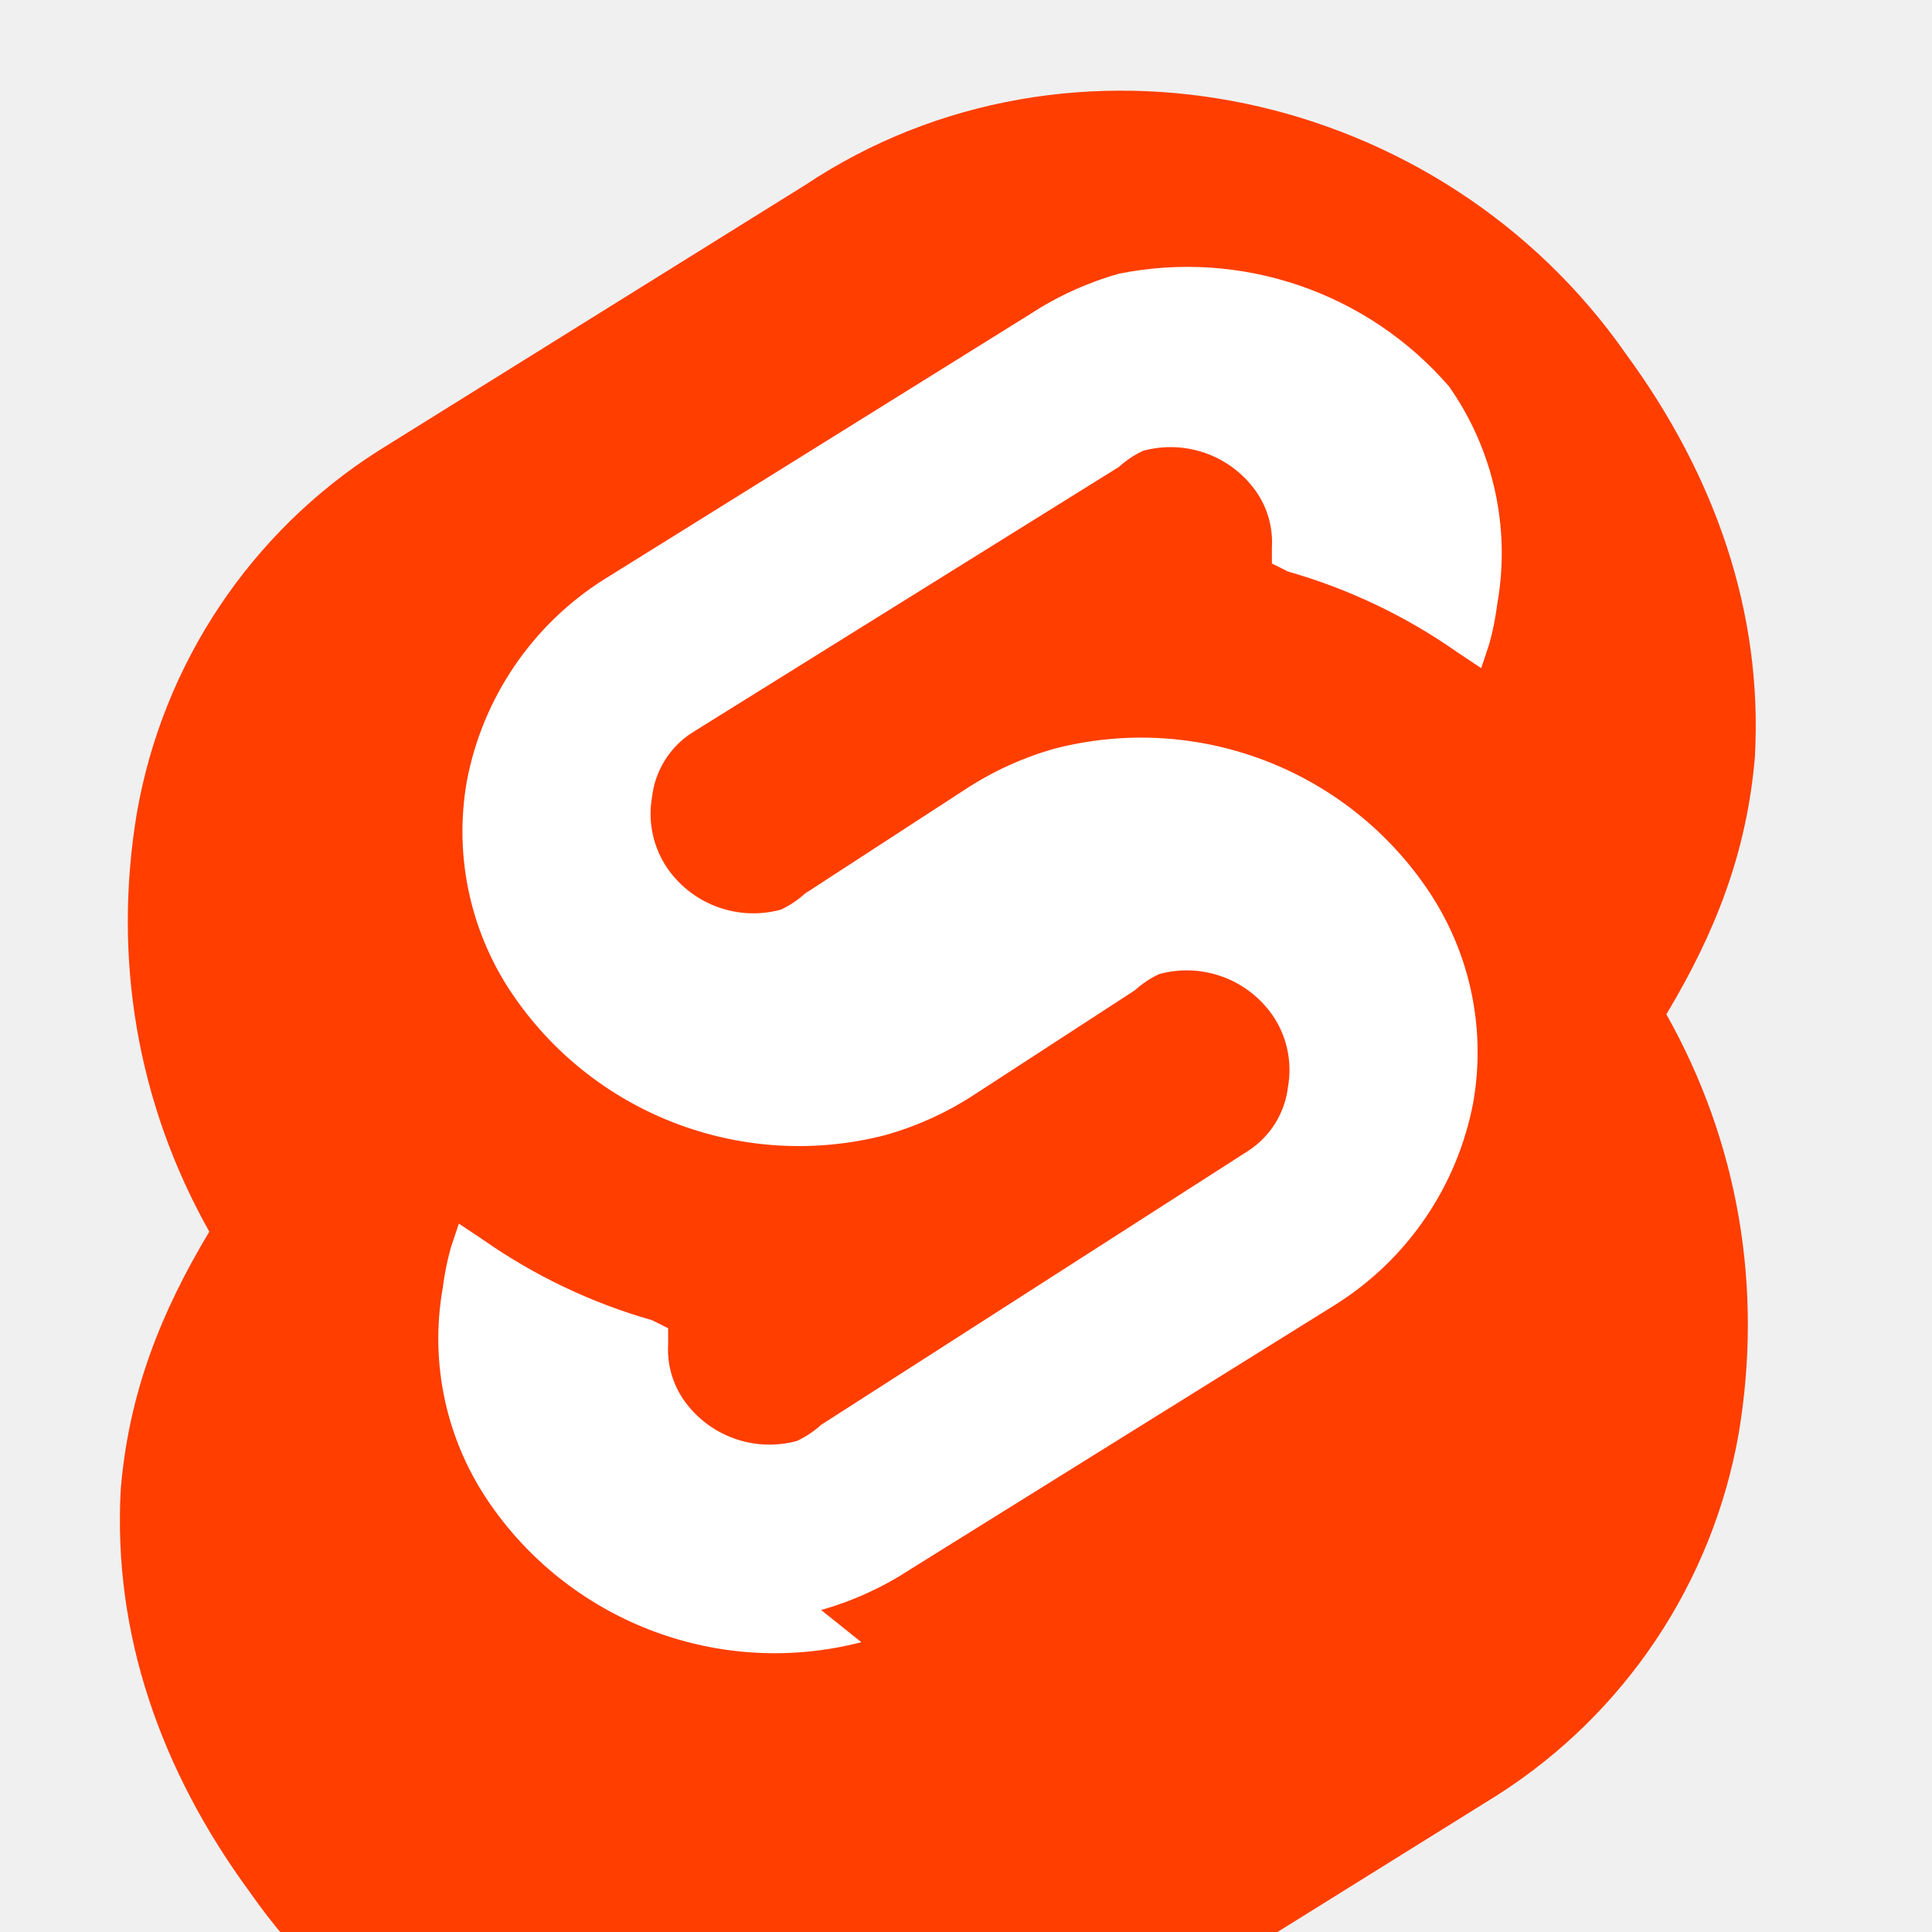
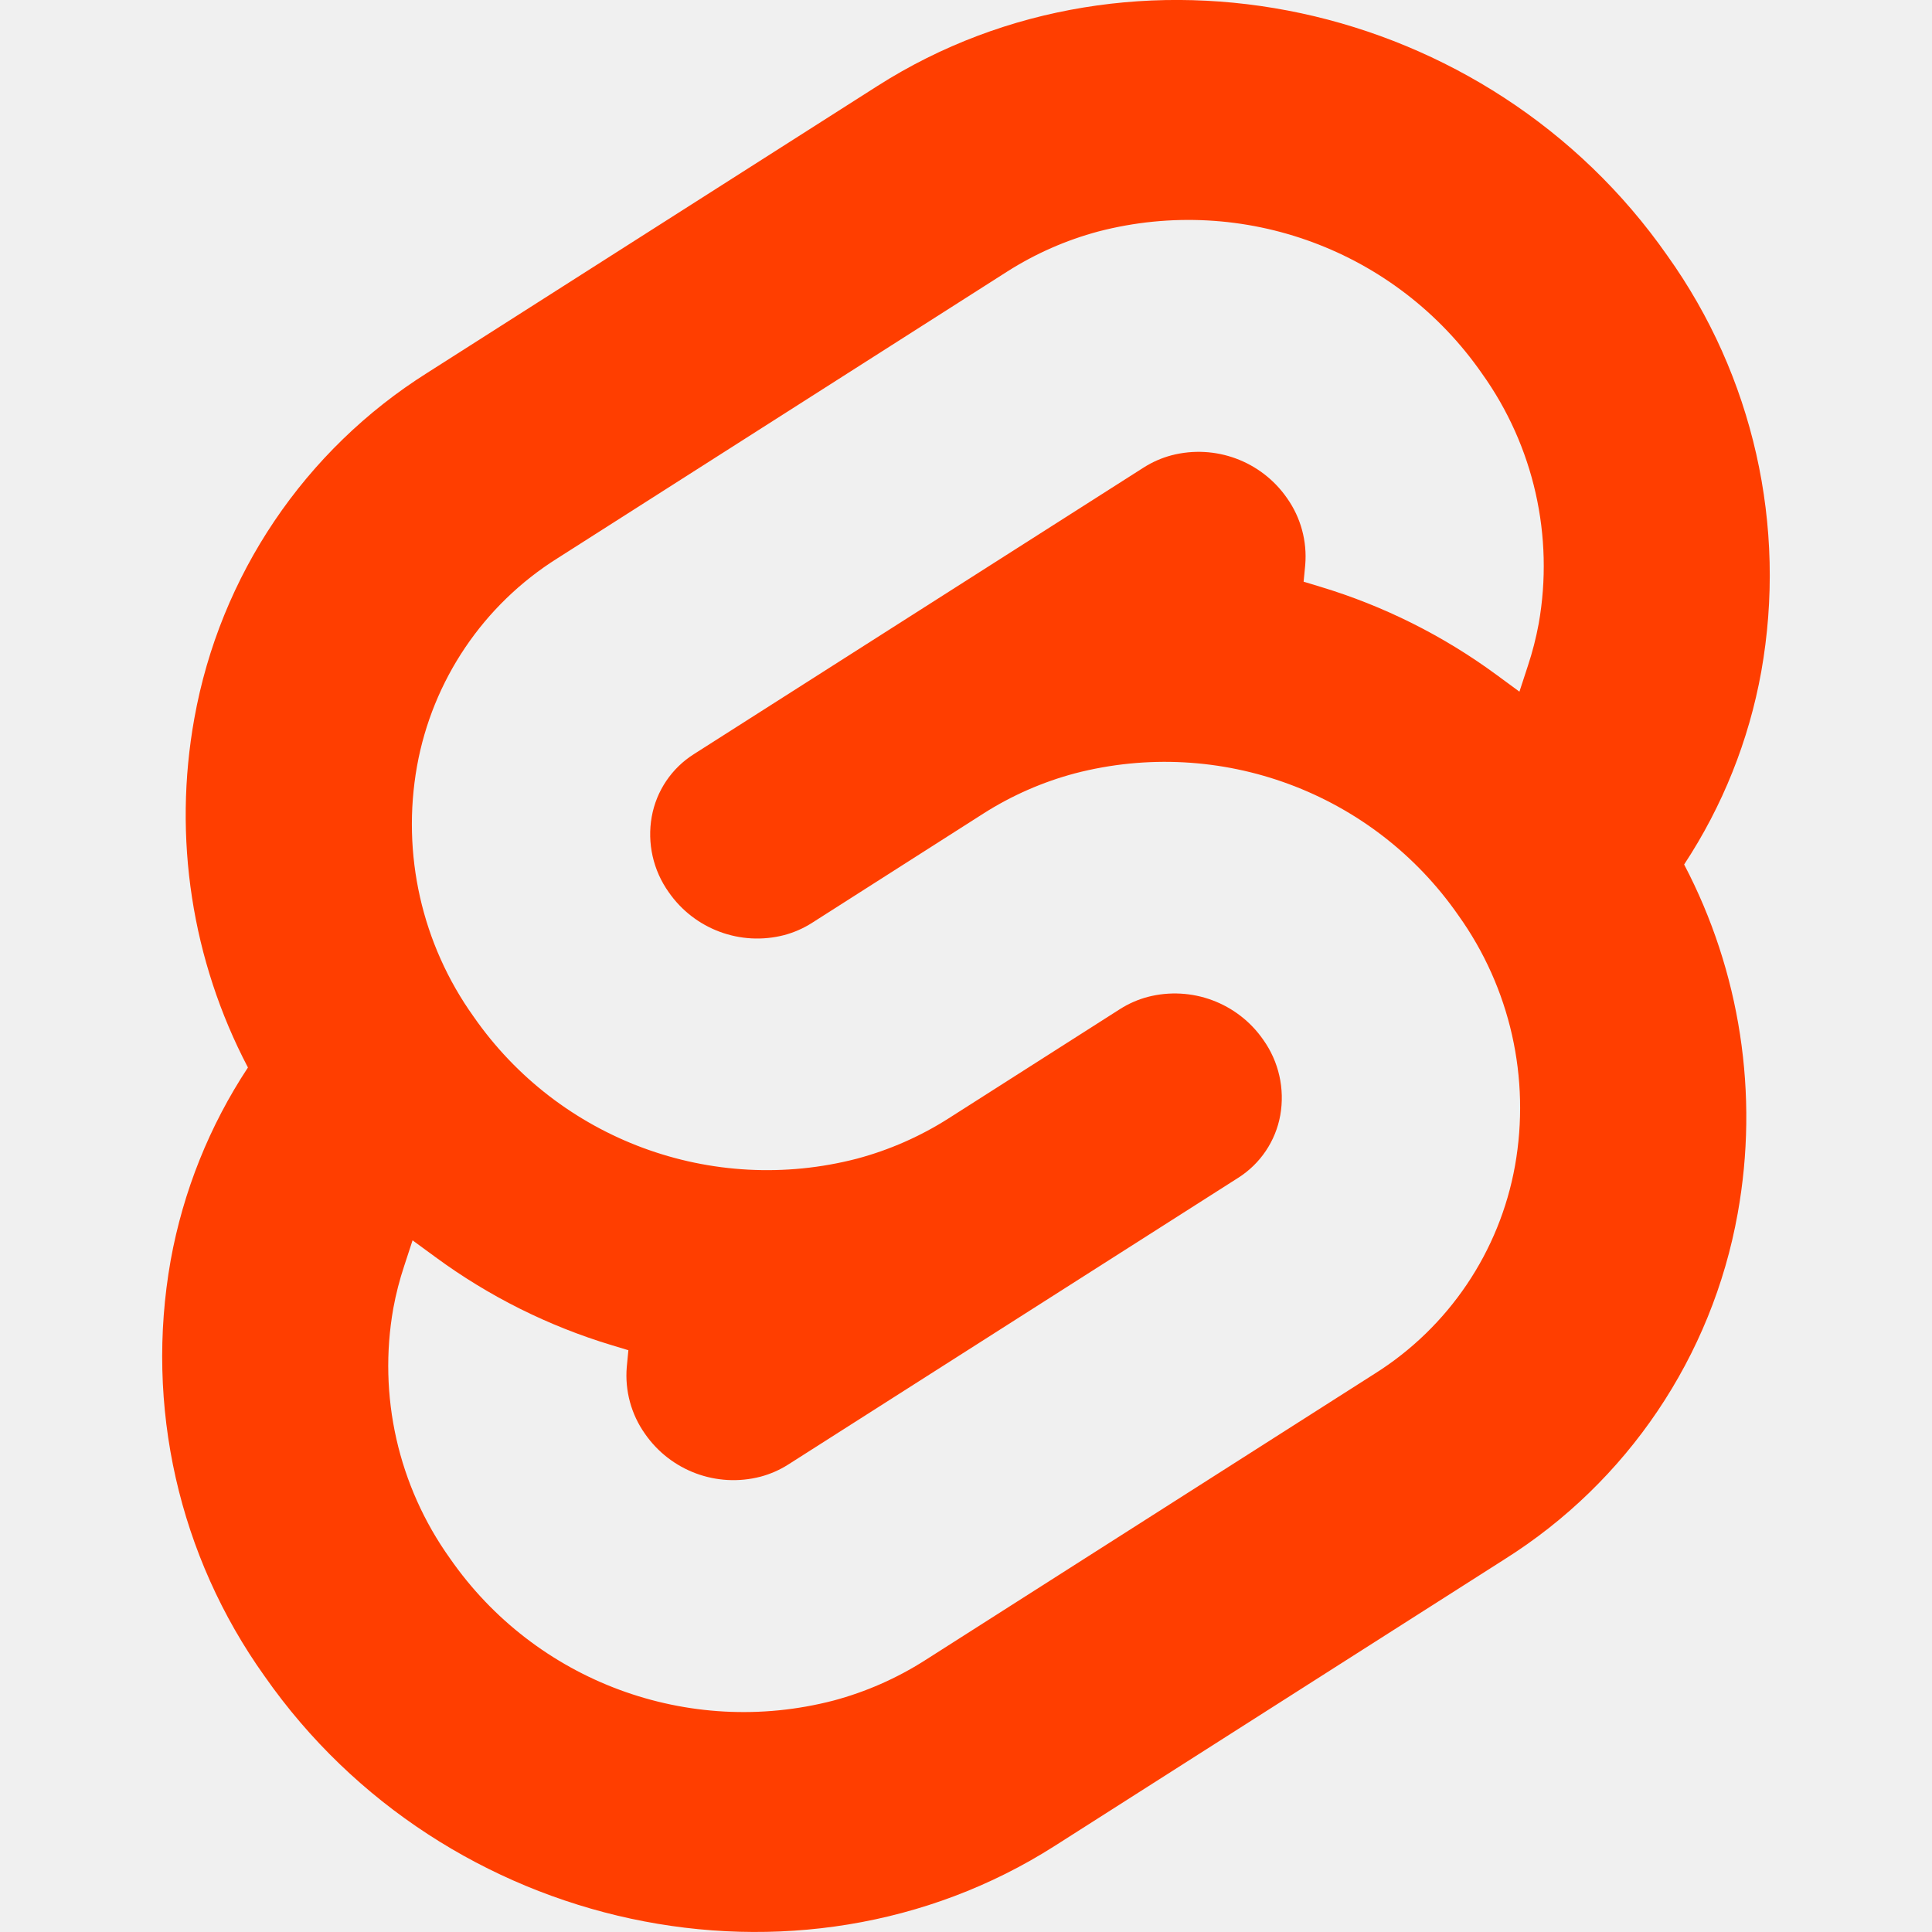
<svg xmlns="http://www.w3.org/2000/svg" viewBox="0 0 24 24">
-   <path fill="#FF3E00" d="M20.2 4.4c-2.3-3.3-6.9-4.3-10.2-2.1L4.7 5.6a6.7 6.7 0 0 0-3 4.5c-.3 1.8.0 3.6.9 5.2-.6 1-1 2-1.1 3.2-.1 1.8.5 3.5 1.6 5 2.3 3.3 6.9 4.3 10.2 2.1l5.3-3.3a6.7 6.7 0 0 0 3-4.5c.3-1.8.0-3.6-.9-5.2.6-1 1-2 1.1-3.2.1-1.8-.5-3.5-1.6-5z" />
-   <path fill="#fff" d="M10.7 20.4a4.3 4.3 0 0 1-4.6-1.7 3.6 3.6 0 0 1-.6-2.7 3.5 3.5 0 0 1 .1-.5l.1-.3.3.2a7 7 0 0 0 2.1 1l.2.1-.0.2a1.1 1.1 0 0 0 .2.7 1.3 1.3 0 0 0 1.4.5 1.2 1.2 0 0 0 .3-.2l5.3-3.4a1.1 1.1 0 0 0 .5-.8 1.2 1.2 0 0 0-.2-.9 1.3 1.3 0 0 0-1.4-.5 1.2 1.2 0 0 0-.3.2l-2 1.3a4 4 0 0 1-1.1.5 4.3 4.3 0 0 1-4.6-1.7 3.6 3.6 0 0 1-.6-2.7 3.8 3.8 0 0 1 1.7-2.5l5.3-3.3a4 4 0 0 1 1.1-.5A4.3 4.3 0 0 1 18 4.8a3.6 3.6 0 0 1 .6 2.7 3.5 3.5 0 0 1-.1.5l-.1.3-.3-.2a7 7 0 0 0-2.1-1l-.2-.1.0-.2a1.1 1.1 0 0 0-.2-.7 1.3 1.3 0 0 0-1.4-.5 1.2 1.2 0 0 0-.3.2l-5.3 3.3a1.1 1.1 0 0 0-.5.8 1.2 1.2 0 0 0 .2.9 1.3 1.3 0 0 0 1.4.5 1.2 1.2 0 0 0 .3-.2l2-1.3a4 4 0 0 1 1.1-.5 4.3 4.3 0 0 1 4.6 1.7 3.6 3.6 0 0 1 .6 2.7 3.8 3.8 0 0 1-1.7 2.5l-5.3 3.3a4 4 0 0 1-1.1.5z" />
+   <path fill="#FF3E00" d="M10.354 21.125a4.44 4.44 0 0 1-4.765-1.767 4.109 4.109 0 0 1-.703-3.107 3.898 3.898 0 0 1 .134-.522l.105-.321.287.21a7.21 7.21 0 0 0 2.186 1.092l.208.063-.02.208a1.253 1.253 0 0 0 .226.83 1.337 1.337 0 0 0 1.435.533 1.231 1.231 0 0 0 .343-.15l5.59-3.562a1.164 1.164 0 0 0 .524-.778 1.242 1.242 0 0 0-.211-.937 1.338 1.338 0 0 0-1.435-.533 1.23 1.23 0 0 0-.343.15l-2.133 1.36a4.078 4.078 0 0 1-1.135.499 4.44 4.44 0 0 1-4.765-1.766 4.108 4.108 0 0 1-.702-3.108 3.855 3.855 0 0 1 1.742-2.582l5.589-3.563a4.072 4.072 0 0 1 1.135-.499 4.44 4.44 0 0 1 4.765 1.767 4.109 4.109 0 0 1 .703 3.107 3.943 3.943 0 0 1-.134.522l-.105.321-.286-.21a7.204 7.204 0 0 0-2.187-1.093l-.208-.063.02-.207a1.255 1.255 0 0 0-.226-.831 1.337 1.337 0 0 0-1.435-.532 1.231 1.231 0 0 0-.343.15L8.62 9.368a1.162 1.162 0 0 0-.524.778 1.24 1.24 0 0 0 .211.937 1.338 1.338 0 0 0 1.435.533 1.235 1.235 0 0 0 .344-.151l2.132-1.36a4.067 4.067 0 0 1 1.135-.498 4.44 4.44 0 0 1 4.765 1.766 4.108 4.108 0 0 1 .702 3.108 3.857 3.857 0 0 1-1.742 2.583l-5.589 3.562a4.072 4.072 0 0 1-1.135.499m10.358-17.95C18.484-.015 14.082-.96 10.9 1.068L5.31 4.63a6.412 6.412 0 0 0-2.896 4.295 6.753 6.753 0 0 0 .666 4.336 6.43 6.43 0 0 0-.96 2.396 6.833 6.833 0 0 0 1.168 5.167c2.229 3.19 6.63 4.135 9.812 2.108l5.59-3.562a6.41 6.41 0 0 0 2.896-4.295 6.756 6.756 0 0 0-.665-4.336 6.429 6.429 0 0 0 .958-2.396 6.831 6.831 0 0 0-1.167-5.168Z" />
</svg>
